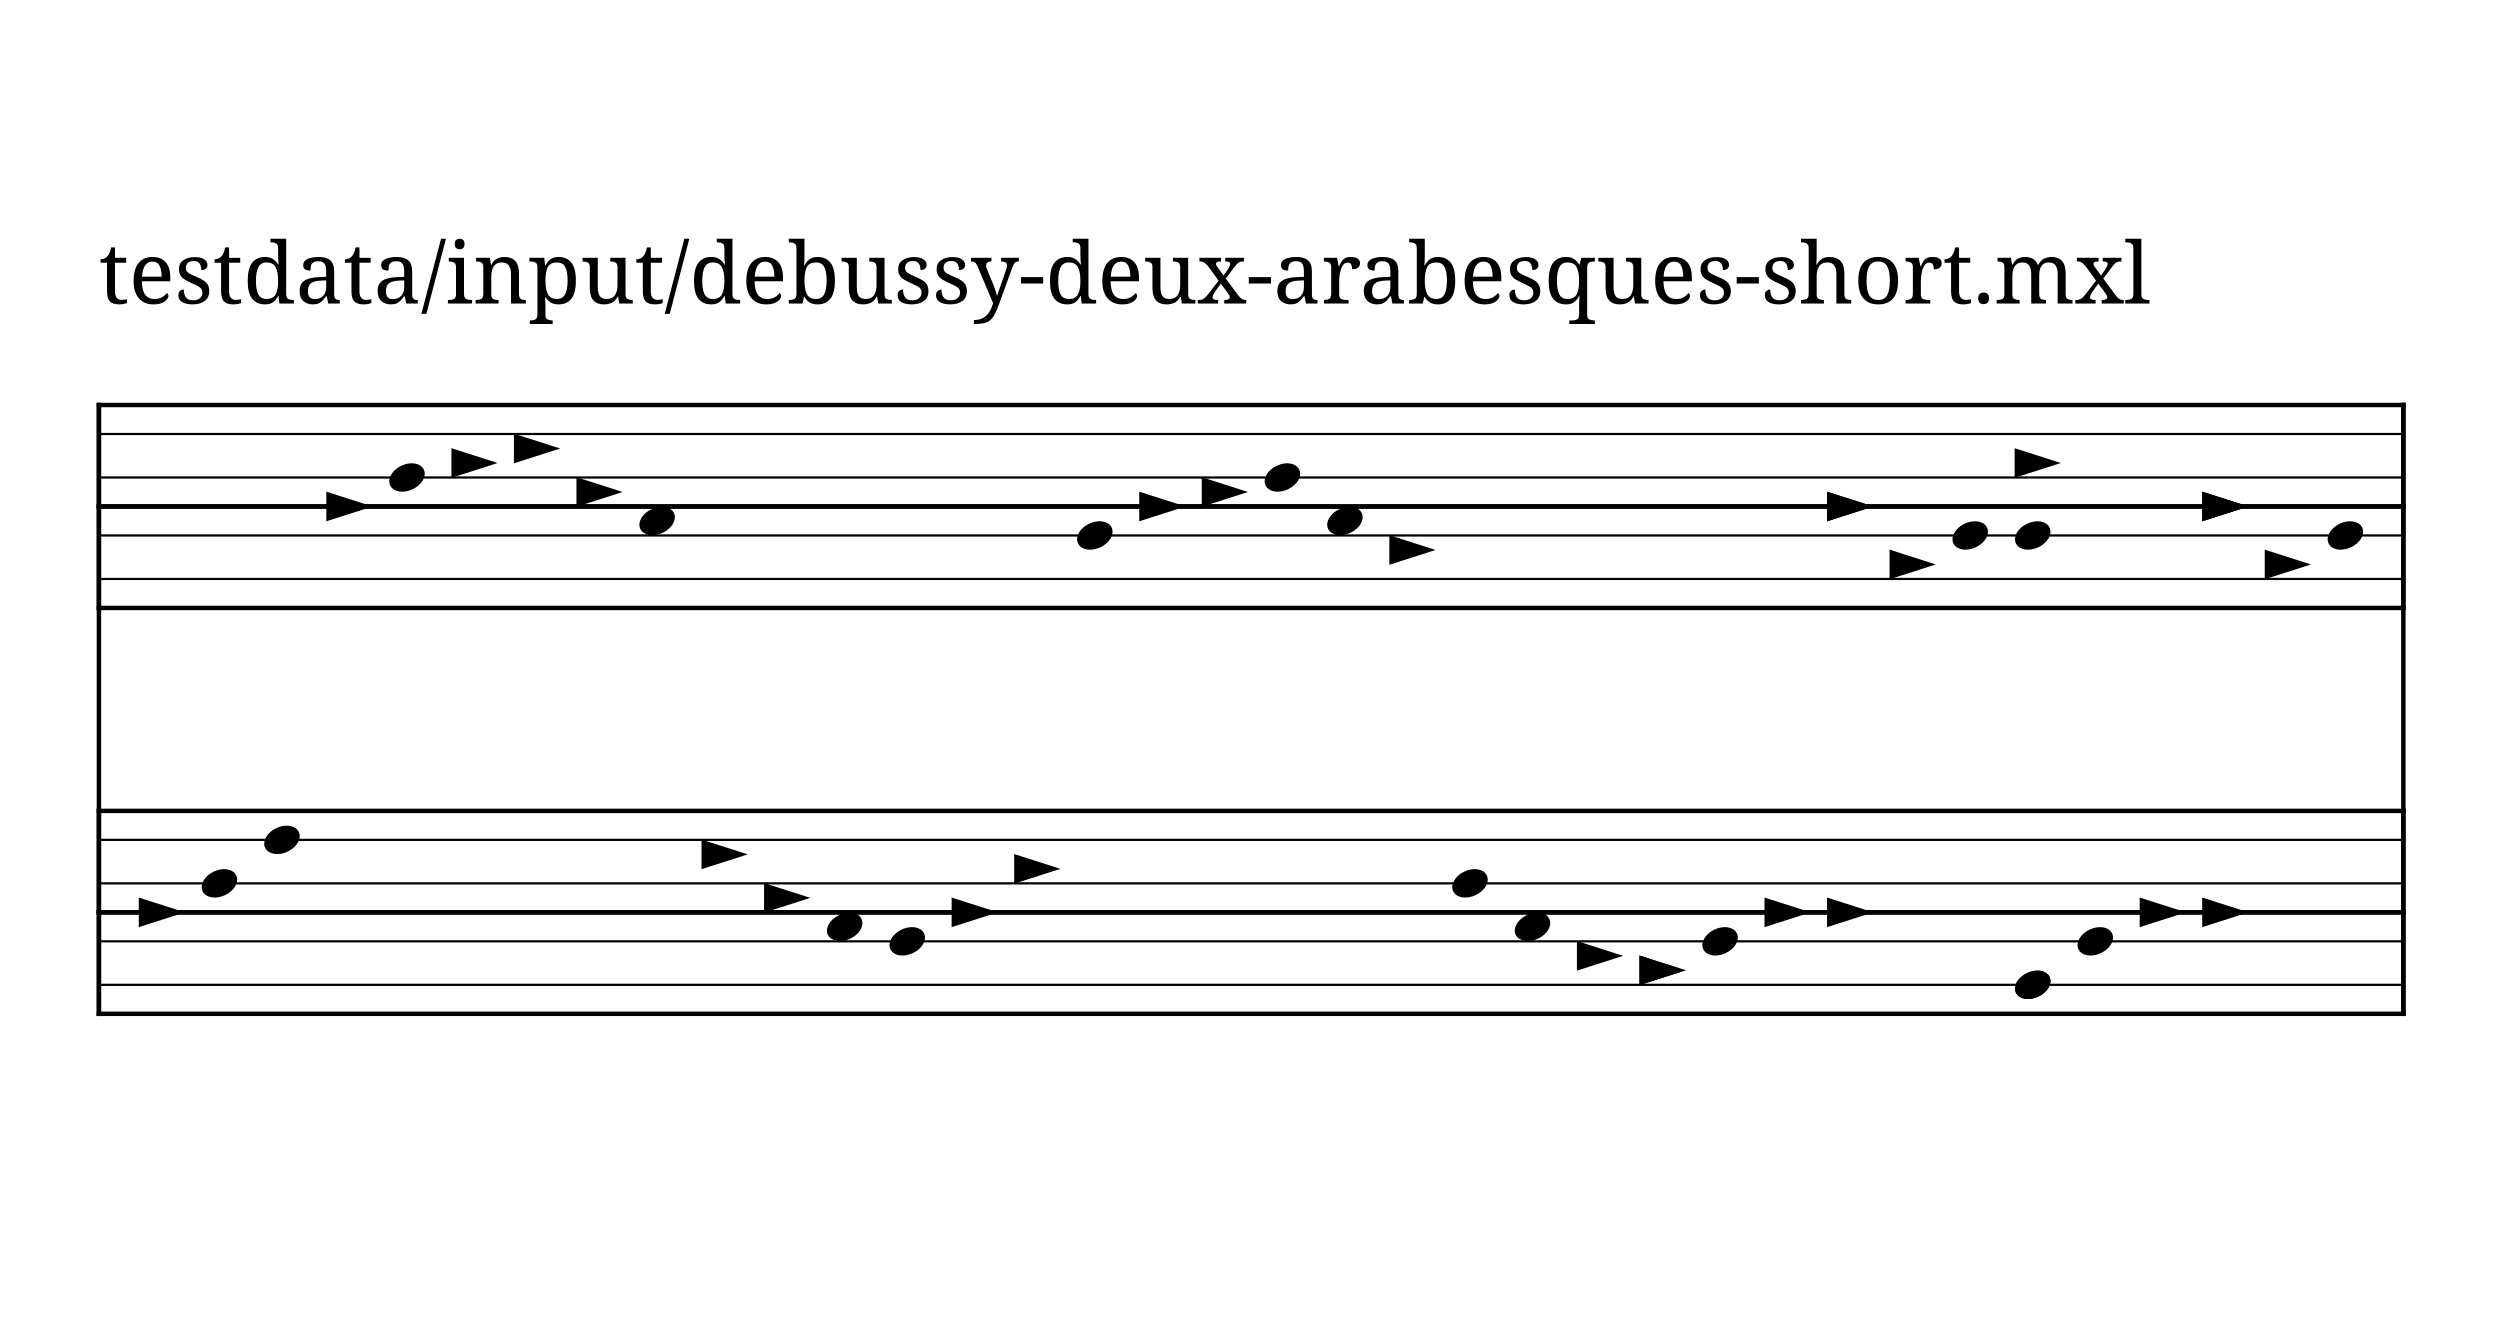
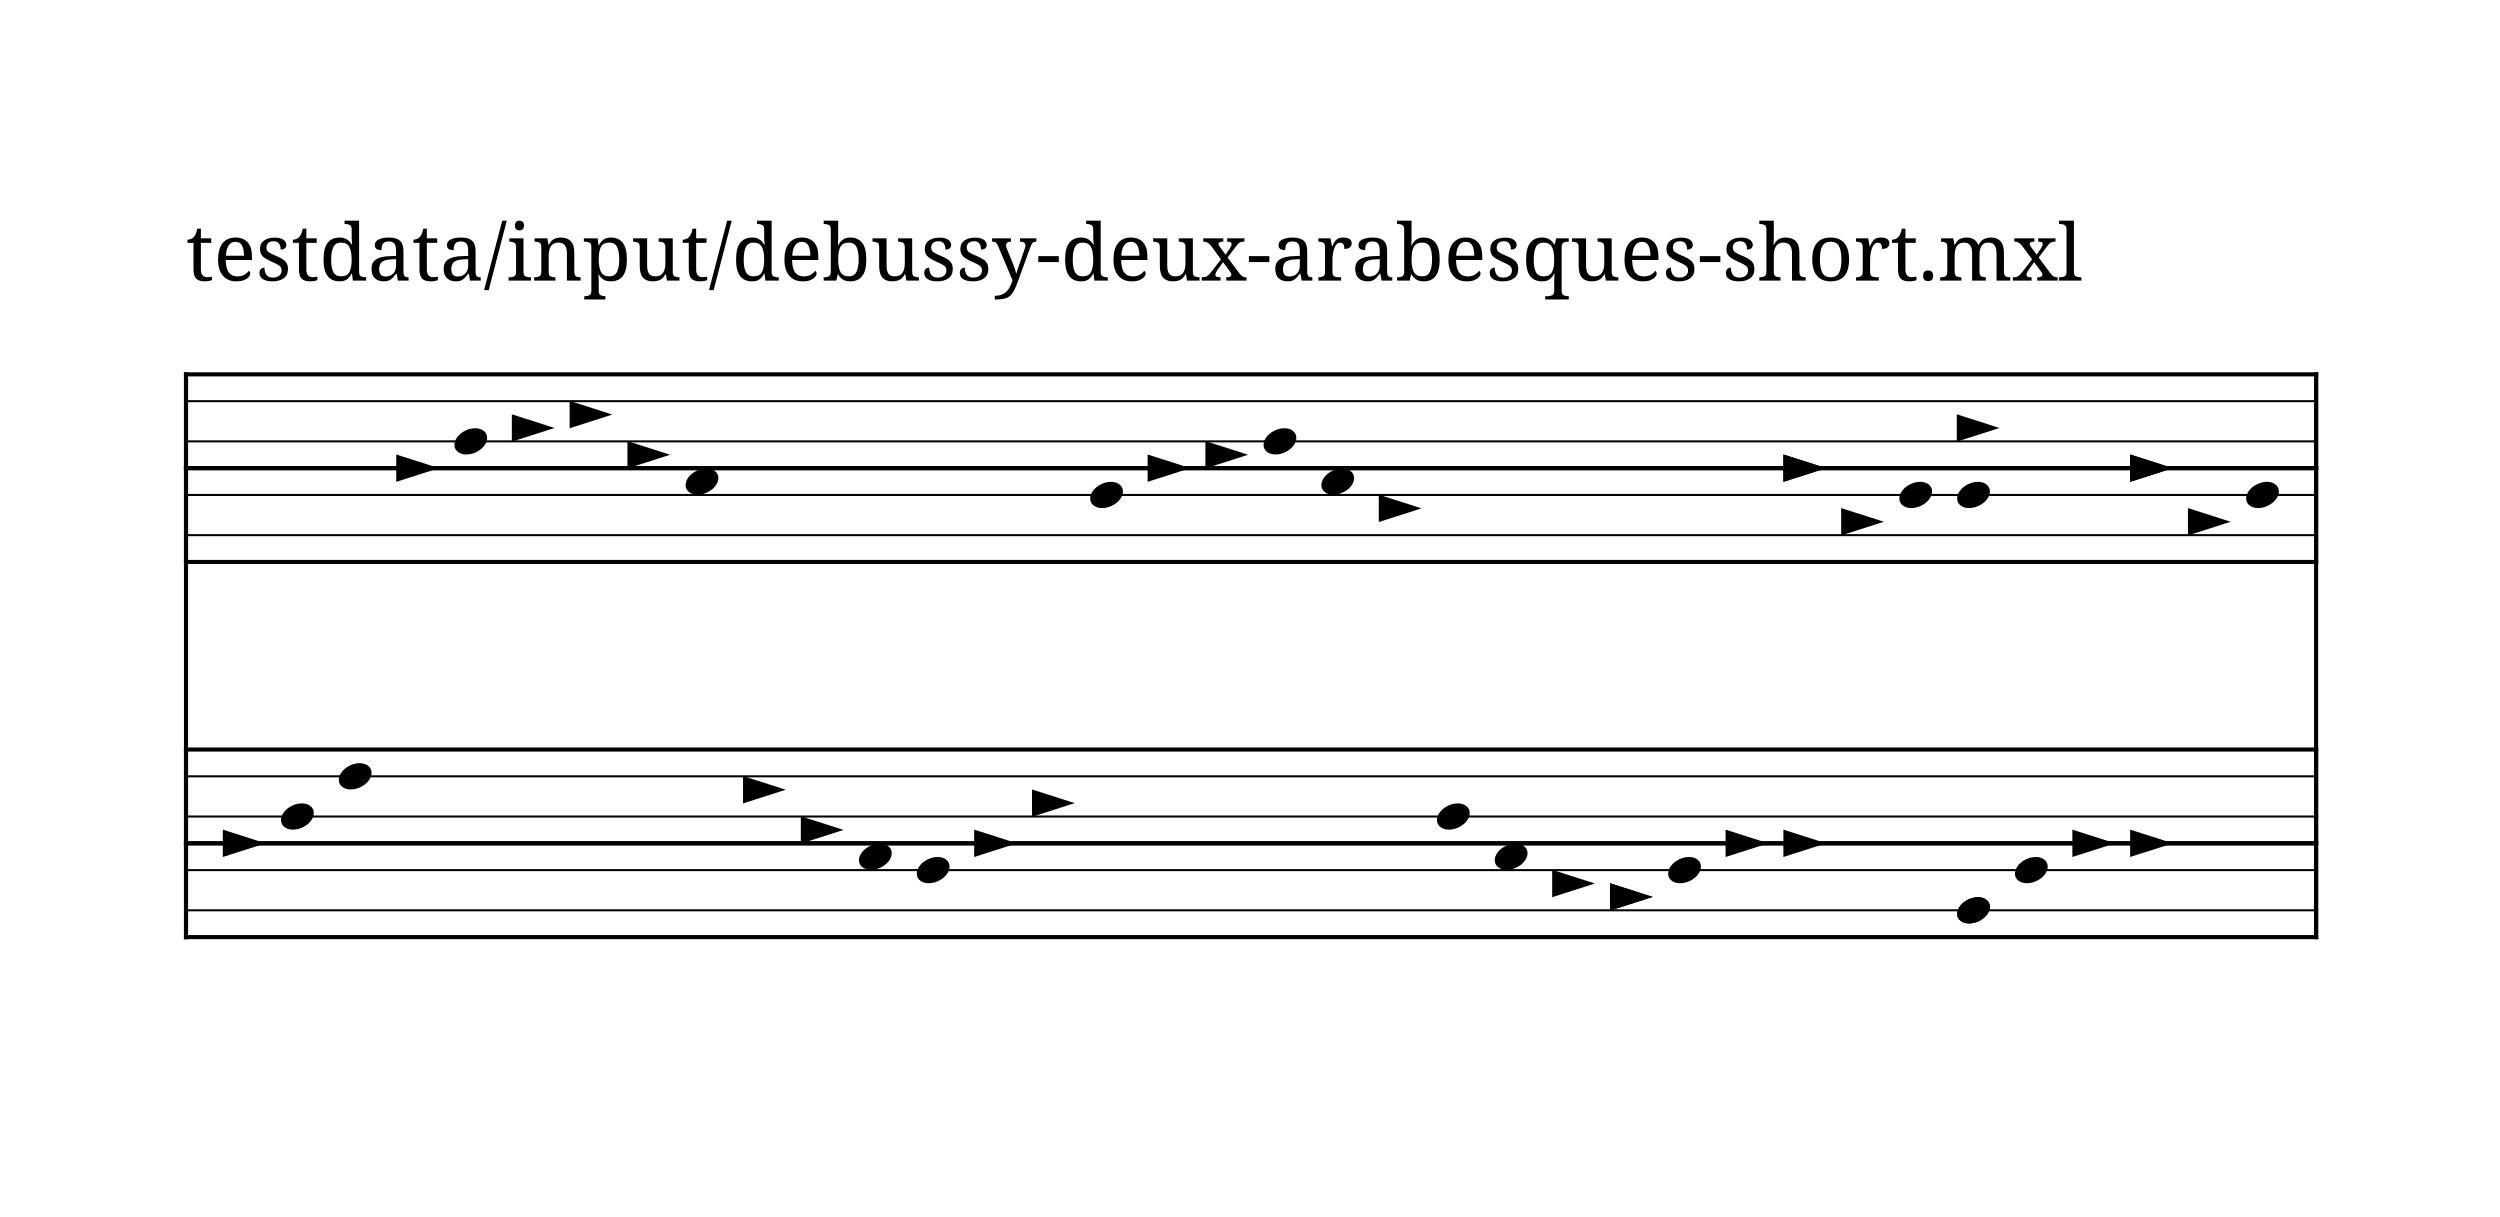
- <svg xmlns="http://www.w3.org/2000/svg" baseProfile="full" height="386" style="background-color: white;" version="1.1" width="733">
+ <svg xmlns="http://www.w3.org/2000/svg" baseProfile="full" height="386" style="background-color: white;" version="1.1" width="793">
  <defs />
-   <g transform="translate(29,89)">
+   <g transform="translate(59,89)">
    <text alignment-baseline="middle" font-family="serif" font-size="25px" x="0" y="0">testdata/input/debussy-deux-arabesques-short.mxl</text>
    <line stroke="black" stroke-linecap="square" stroke-width="1.3" x1="0" x2="675.667" y1="59.5" y2="59.5" />
    <line stroke="black" stroke-linecap="square" stroke-width="0.65" x1="0" x2="675.667" y1="51.0" y2="51.0" />
    <line stroke="black" stroke-linecap="square" stroke-width="0.65" x1="0" x2="675.667" y1="38.25" y2="38.25" />
    <line stroke="black" stroke-linecap="square" stroke-width="1.3" x1="0" x2="675.667" y1="29.75" y2="29.75" />
    <line stroke="black" stroke-linecap="square" stroke-width="1.3" x1="0" x2="0" y1="29.75" y2="59.5" />
    <line stroke="black" stroke-linecap="square" stroke-width="1.3" x1="675.667" x2="675.667" y1="29.75" y2="59.5" />
    <line stroke="black" stroke-linecap="square" stroke-width="1.3" x1="0" x2="675.667" y1="89.25" y2="89.25" />
    <line stroke="black" stroke-linecap="square" stroke-width="0.65" x1="0" x2="675.667" y1="80.75" y2="80.75" />
    <line stroke="black" stroke-linecap="square" stroke-width="0.65" x1="0" x2="675.667" y1="68.0" y2="68.0" />
    <line stroke="black" stroke-linecap="square" stroke-width="1.3" x1="0" x2="675.667" y1="59.5" y2="59.5" />
    <line stroke="black" stroke-linecap="square" stroke-width="1.3" x1="0" x2="0" y1="59.5" y2="89.25" />
    <line stroke="black" stroke-linecap="square" stroke-width="1.3" x1="675.667" x2="675.667" y1="59.5" y2="89.25" />
    <polygon fill="black" points="67.188,55.843 67.188,63.157 78.6,59.5" stroke="black" />
    <ellipse cx="90.333" cy="51.0" fill="black" rx="4.95" ry="3.325" stroke="black" transform="rotate(-25,90.33333,51.0)" />
    <polygon fill="black" points="103.854,43.093 103.854,50.407 115.267,46.75" stroke="black" />
    <polygon fill="black" points="122.188,38.843 122.188,46.157 133.6,42.5" stroke="black" />
    <polygon fill="black" points="140.521,51.593 140.521,58.907 151.933,55.25" stroke="black" />
    <ellipse cx="163.667" cy="63.75" fill="black" rx="4.95" ry="3.325" stroke="black" transform="rotate(-25,163.6667,63.75)" />
    <ellipse cx="292.0" cy="68.0" fill="black" rx="4.95" ry="3.325" stroke="black" transform="rotate(-25,292.0,68.0)" />
    <polygon fill="black" points="305.521,55.843 305.521,63.157 316.933,59.5" stroke="black" />
    <polygon fill="black" points="323.854,51.593 323.854,58.907 335.267,55.25" stroke="black" />
    <ellipse cx="347.0" cy="51.0" fill="black" rx="4.95" ry="3.325" stroke="black" transform="rotate(-25,347.0,51.0)" />
    <ellipse cx="365.333" cy="63.75" fill="black" rx="4.95" ry="3.325" stroke="black" transform="rotate(-25,365.3333,63.75)" />
    <polygon fill="black" points="378.854,68.593 378.854,75.907 390.267,72.25" stroke="black" />
    <polygon fill="black" points="507.188,55.843 507.188,63.157 518.6,59.5" stroke="black" />
    <polygon fill="black" points="507.188,55.843 507.188,63.157 518.6,59.5" stroke="black" />
    <polygon fill="black" points="525.521,72.843 525.521,80.157 536.933,76.5" stroke="black" />
    <ellipse cx="548.667" cy="68.0" fill="black" rx="4.95" ry="3.325" stroke="black" transform="rotate(-25,548.6667,68.0)" />
    <polygon fill="black" points="562.188,43.093 562.188,50.407 573.6,46.75" stroke="black" />
    <ellipse cx="567.0" cy="68.0" fill="black" rx="4.95" ry="3.325" stroke="black" transform="rotate(-25,567.0,68.0)" />
    <polygon fill="black" points="617.188,55.843 617.188,63.157 628.6,59.5" stroke="black" />
    <polygon fill="black" points="617.188,55.843 617.188,63.157 628.6,59.5" stroke="black" />
    <polygon fill="black" points="635.521,72.843 635.521,80.157 646.933,76.5" stroke="black" />
    <ellipse cx="658.667" cy="68.0" fill="black" rx="4.95" ry="3.325" stroke="black" transform="rotate(-25,658.6667,68.0)" />
    <line stroke="black" stroke-linecap="square" stroke-width="1.3" x1="0" x2="675.667" y1="178.5" y2="178.5" />
    <line stroke="black" stroke-linecap="square" stroke-width="0.65" x1="0" x2="675.667" y1="170.0" y2="170.0" />
    <line stroke="black" stroke-linecap="square" stroke-width="0.65" x1="0" x2="675.667" y1="157.25" y2="157.25" />
    <line stroke="black" stroke-linecap="square" stroke-width="1.3" x1="0" x2="675.667" y1="148.75" y2="148.75" />
    <line stroke="black" stroke-linecap="square" stroke-width="1.3" x1="0" x2="0" y1="148.75" y2="178.5" />
    <line stroke="black" stroke-linecap="square" stroke-width="1.3" x1="675.667" x2="675.667" y1="148.75" y2="178.5" />
    <line stroke="black" stroke-linecap="square" stroke-width="1.3" x1="0" x2="675.667" y1="208.25" y2="208.25" />
    <line stroke="black" stroke-linecap="square" stroke-width="0.65" x1="0" x2="675.667" y1="199.75" y2="199.75" />
    <line stroke="black" stroke-linecap="square" stroke-width="0.65" x1="0" x2="675.667" y1="187.0" y2="187.0" />
    <line stroke="black" stroke-linecap="square" stroke-width="1.3" x1="0" x2="675.667" y1="178.5" y2="178.5" />
    <line stroke="black" stroke-linecap="square" stroke-width="1.3" x1="0" x2="0" y1="178.5" y2="208.25" />
    <line stroke="black" stroke-linecap="square" stroke-width="1.3" x1="675.667" x2="675.667" y1="178.5" y2="208.25" />
    <polygon fill="black" points="12.188,174.843 12.188,182.157 23.6,178.5" stroke="black" />
    <ellipse cx="35.333" cy="170.0" fill="black" rx="4.95" ry="3.325" stroke="black" transform="rotate(-25,35.33333,170.0)" />
    <ellipse cx="53.667" cy="157.25" fill="black" rx="4.95" ry="3.325" stroke="black" transform="rotate(-25,53.66667,157.25)" />
    <polygon fill="black" points="177.188,157.843 177.188,165.157 188.6,161.5" stroke="black" />
    <polygon fill="black" points="195.521,170.593 195.521,177.907 206.933,174.25" stroke="black" />
    <ellipse cx="218.667" cy="182.75" fill="black" rx="4.95" ry="3.325" stroke="black" transform="rotate(-25,218.6667,182.75)" />
    <ellipse cx="237.0" cy="187.0" fill="black" rx="4.95" ry="3.325" stroke="black" transform="rotate(-25,237.0,187.0)" />
    <polygon fill="black" points="250.521,174.843 250.521,182.157 261.933,178.5" stroke="black" />
    <polygon fill="black" points="268.854,162.093 268.854,169.407 280.267,165.75" stroke="black" />
    <ellipse cx="402.0" cy="170.0" fill="black" rx="4.95" ry="3.325" stroke="black" transform="rotate(-25,402.0,170.0)" />
    <ellipse cx="420.333" cy="182.75" fill="black" rx="4.95" ry="3.325" stroke="black" transform="rotate(-25,420.3333,182.75)" />
    <polygon fill="black" points="433.854,187.593 433.854,194.907 445.267,191.25" stroke="black" />
    <polygon fill="black" points="452.188,191.843 452.188,199.157 463.6,195.5" stroke="black" />
    <polygon fill="black" points="452.188,191.843 452.188,199.157 463.6,195.5" stroke="black" />
    <ellipse cx="475.333" cy="187.0" fill="black" rx="4.95" ry="3.325" stroke="black" transform="rotate(-25,475.3333,187.0)" />
    <polygon fill="black" points="488.854,174.843 488.854,182.157 500.267,178.5" stroke="black" />
    <polygon fill="black" points="507.188,174.843 507.188,182.157 518.6,178.5" stroke="black" />
    <ellipse cx="567.0" cy="199.75" fill="black" rx="4.95" ry="3.325" stroke="black" transform="rotate(-25,567.0,199.75)" />
    <ellipse cx="567.0" cy="199.75" fill="black" rx="4.95" ry="3.325" stroke="black" transform="rotate(-25,567.0,199.75)" />
    <ellipse cx="585.333" cy="187.0" fill="black" rx="4.95" ry="3.325" stroke="black" transform="rotate(-25,585.3333,187.0)" />
    <polygon fill="black" points="598.854,174.843 598.854,182.157 610.267,178.5" stroke="black" />
    <polygon fill="black" points="617.188,174.843 617.188,182.157 628.6,178.5" stroke="black" />
    <line stroke="black" stroke-linecap="square" stroke-width="1.3" x1="0" x2="0" y1="29.75" y2="208.25" />
    <line stroke="black" stroke-linecap="square" stroke-width="1.3" x1="675.667" x2="675.667" y1="29.75" y2="208.25" />
  </g>
</svg>
